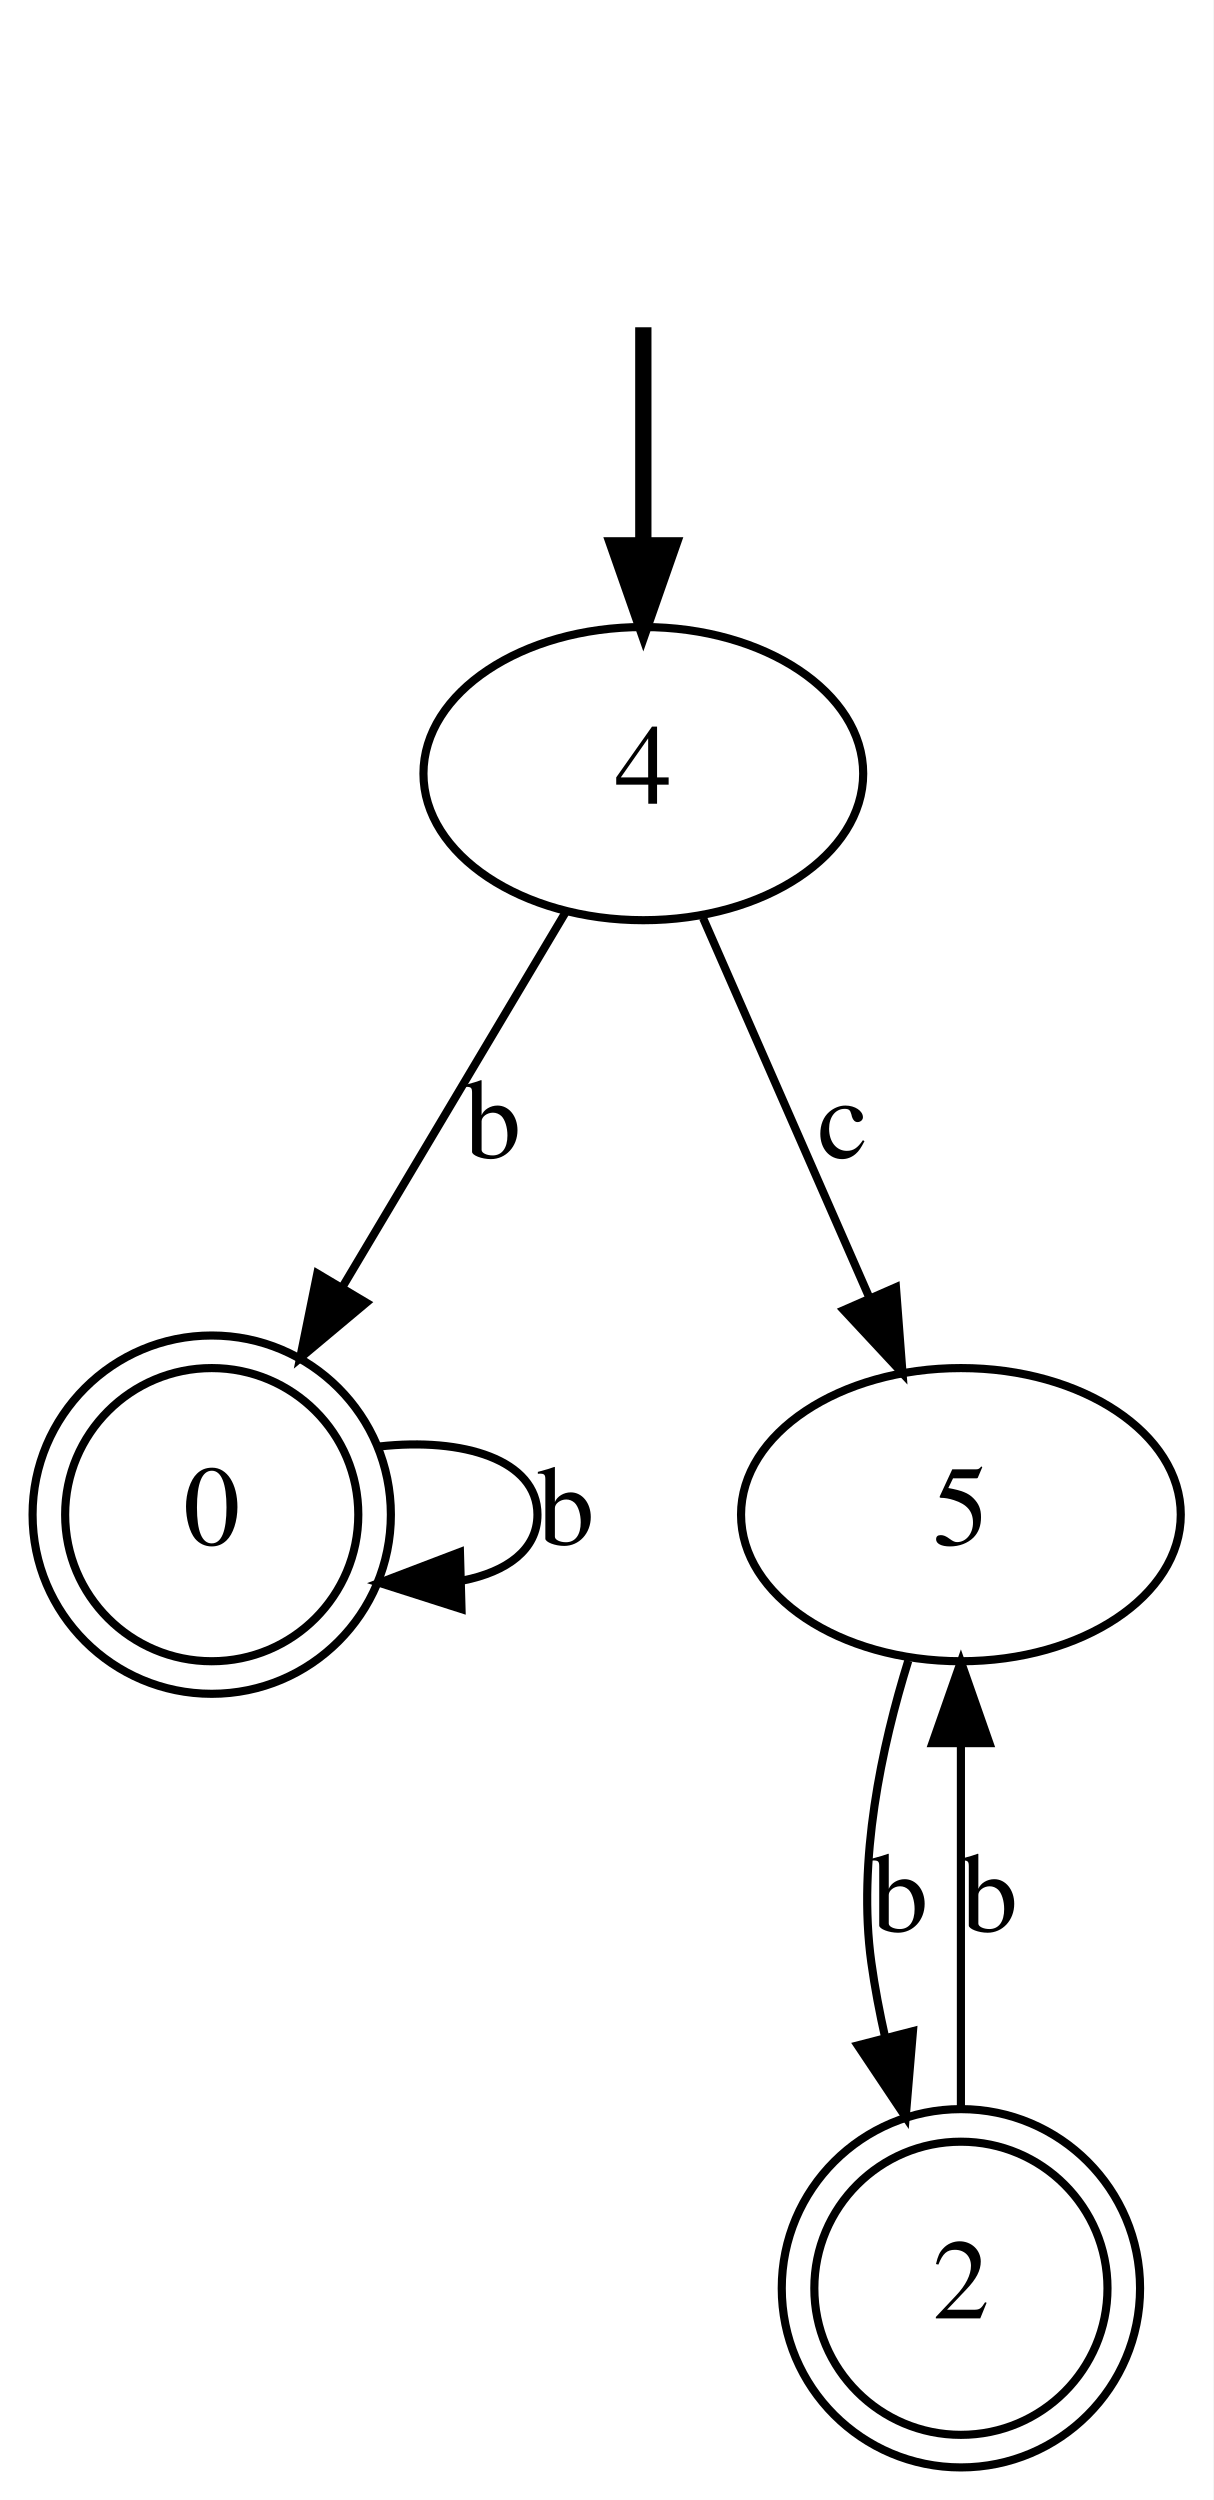
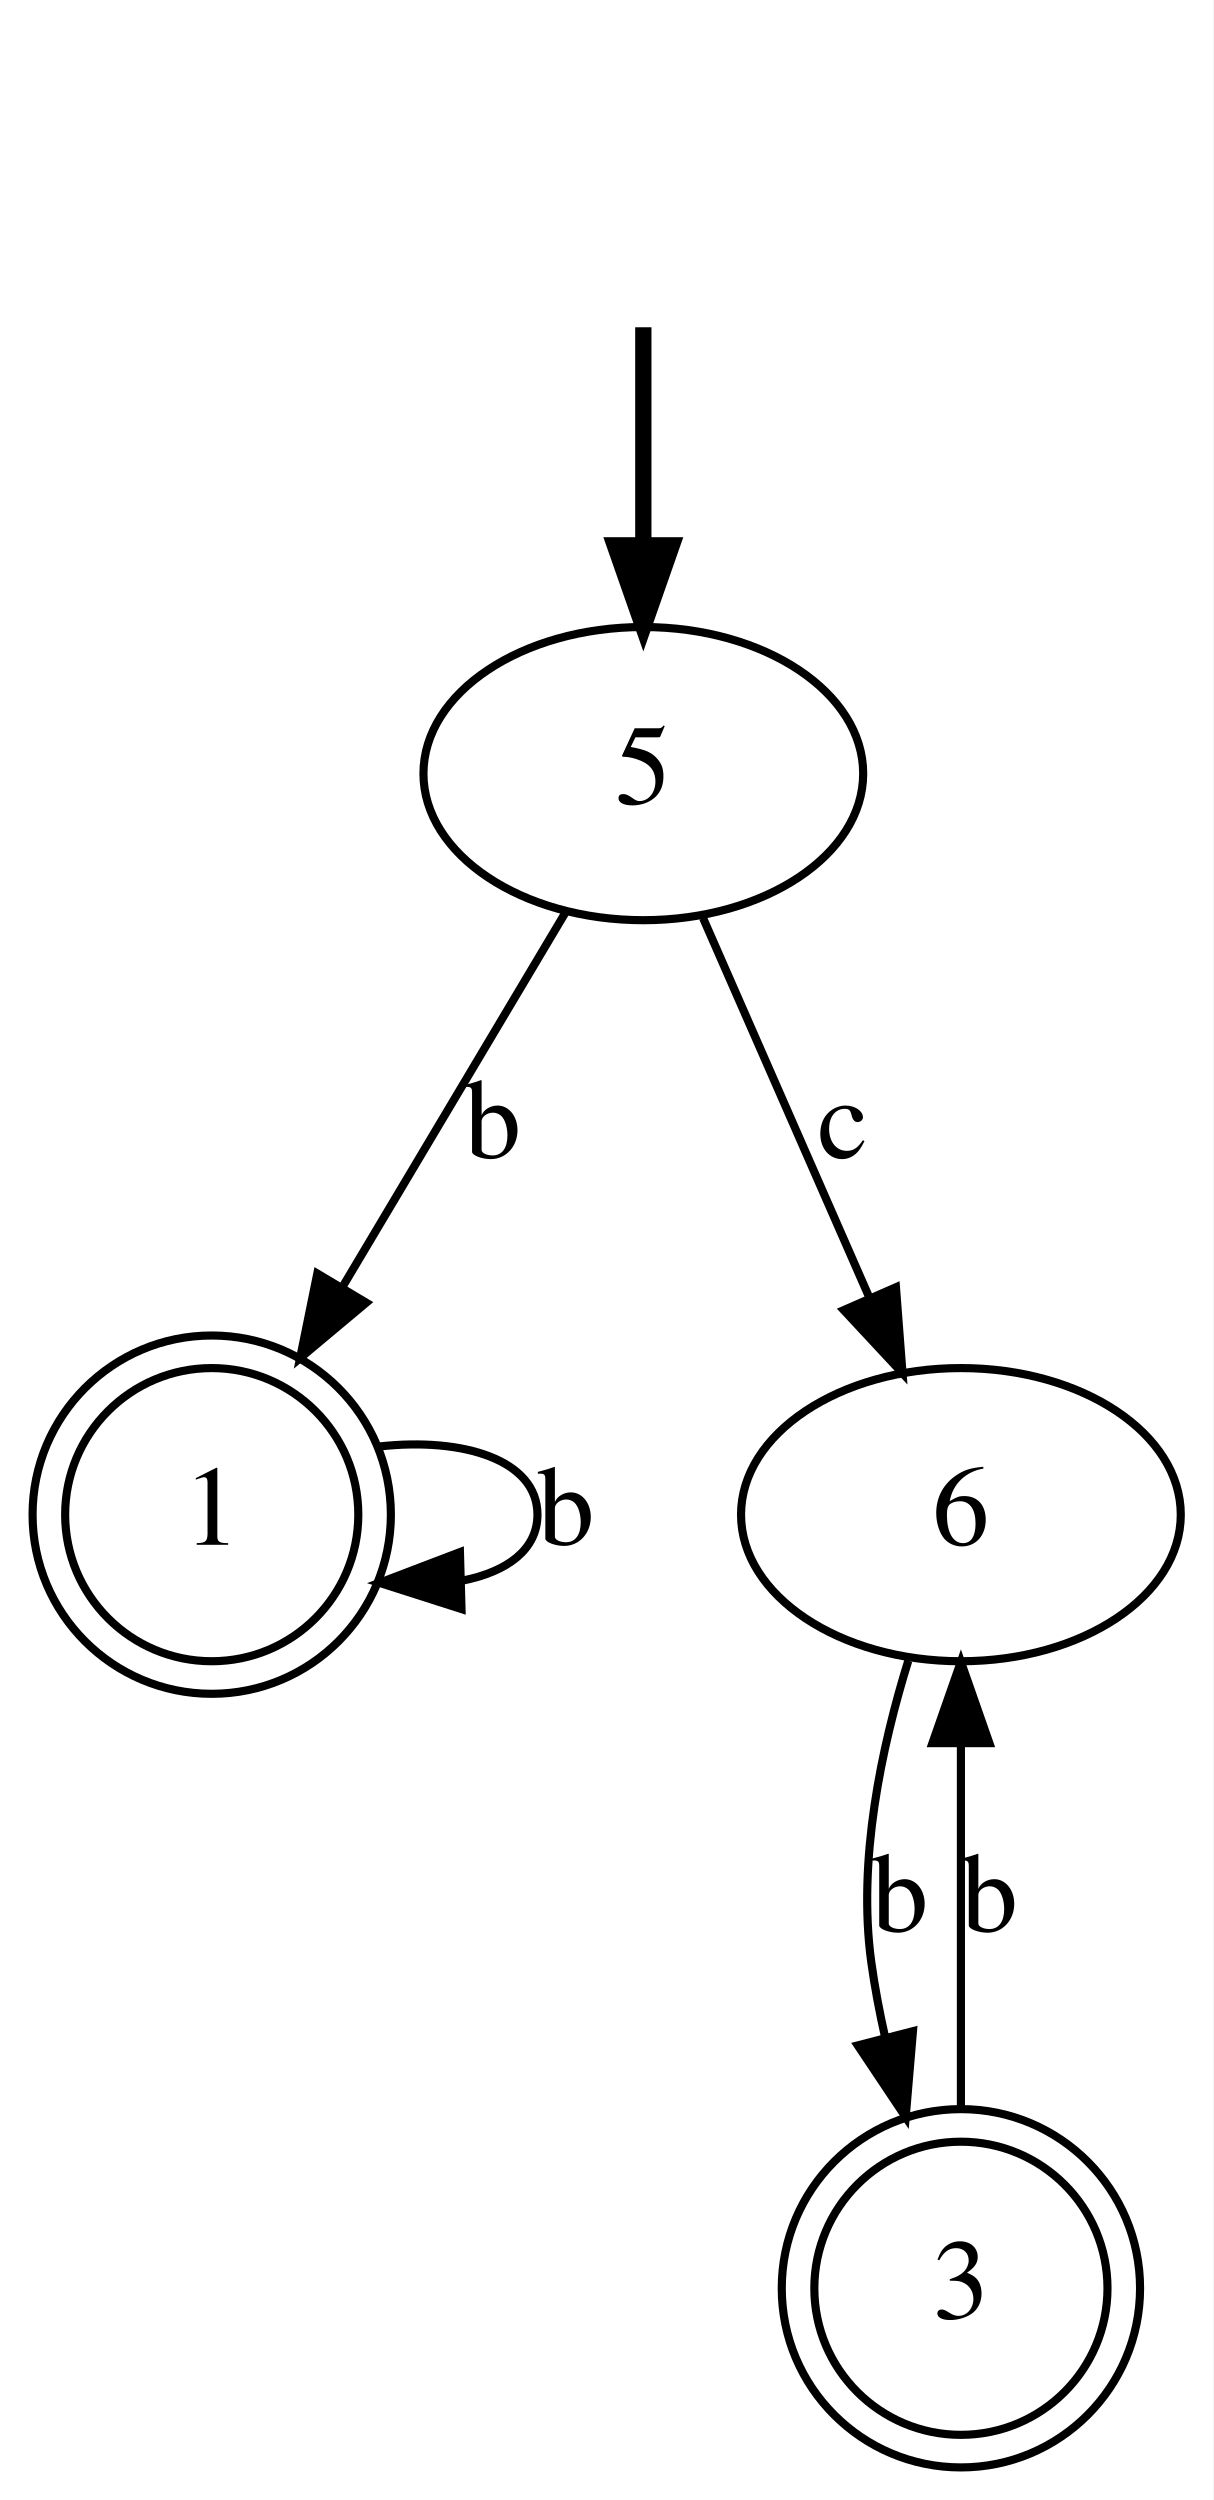
<svg xmlns="http://www.w3.org/2000/svg" width="149pt" height="307pt" viewBox="0.00 0.00 149.00 307.00">
  <g id="graph0" class="graph" transform="scale(1 1) rotate(0) translate(4 303)">
    <polygon fill="white" stroke="none" points="-4,4 -4,-303 145,-303 145,4 -4,4" />
    <g id="node1" class="node" />
    <g id="node4" class="node">
      <ellipse fill="none" stroke="black" cx="75" cy="-208" rx="27" ry="18" />
-       <text text-anchor="middle" x="75" y="-204.3" font-family="Times,serif" font-size="14.00">4</text>
+       <text text-anchor="middle" x="75" y="-204.3" font-family="Times,serif" font-size="14.00">5</text>
    </g>
    <g id="edge1" class="edge">
      <path fill="none" stroke="black" stroke-width="2" d="M75,-262.813C75,-254.789 75,-245.047 75,-236.069" />
      <polygon fill="black" stroke="black" stroke-width="2" points="78.5,-236.029 75,-226.029 71.5,-236.029 78.5,-236.029" />
    </g>
    <g id="node2" class="node">
      <ellipse fill="none" stroke="black" cx="22" cy="-117" rx="18" ry="18" />
      <ellipse fill="none" stroke="black" cx="22" cy="-117" rx="22" ry="22" />
-       <text text-anchor="middle" x="22" y="-113.3" font-family="Times,serif" font-size="14.00">0</text>
+       <text text-anchor="middle" x="22" y="-113.3" font-family="Times,serif" font-size="14.00">1</text>
    </g>
    <g id="edge2" class="edge">
      <path fill="none" stroke="black" d="M42.581,-125.37C52.845,-126.528 62,-123.738 62,-117 62,-112.683 58.243,-109.987 52.844,-108.911" />
      <polygon fill="black" stroke="black" points="52.673,-105.405 42.581,-108.63 52.481,-112.402 52.673,-105.405" />
      <text text-anchor="middle" x="65.5" y="-113.3" font-family="Times,serif" font-size="14.00">b</text>
    </g>
    <g id="node3" class="node">
      <ellipse fill="none" stroke="black" cx="114" cy="-22" rx="18" ry="18" />
      <ellipse fill="none" stroke="black" cx="114" cy="-22" rx="22" ry="22" />
-       <text text-anchor="middle" x="114" y="-18.3" font-family="Times,serif" font-size="14.00">2</text>
+       <text text-anchor="middle" x="114" y="-18.3" font-family="Times,serif" font-size="14.00">3</text>
    </g>
    <g id="node5" class="node">
      <ellipse fill="none" stroke="black" cx="114" cy="-117" rx="27" ry="18" />
-       <text text-anchor="middle" x="114" y="-113.3" font-family="Times,serif" font-size="14.00">5</text>
+       <text text-anchor="middle" x="114" y="-113.3" font-family="Times,serif" font-size="14.00">6</text>
    </g>
    <g id="edge3" class="edge">
      <path fill="none" stroke="black" d="M114,-44.194C114,-57.406 114,-74.537 114,-88.753" />
      <polygon fill="black" stroke="black" points="110.5,-88.942 114,-98.942 117.5,-88.942 110.5,-88.942" />
      <text text-anchor="middle" x="117.5" y="-65.8" font-family="Times,serif" font-size="14.00">b</text>
    </g>
-     <g id="edge5" class="edge">
+     <g id="edge4" class="edge">
      <path fill="none" stroke="black" d="M65.525,-191.089C57.93,-178.336 47.101,-160.15 38.144,-145.11" />
      <polygon fill="black" stroke="black" points="40.979,-143.03 32.855,-136.229 34.965,-146.611 40.979,-143.03" />
      <text text-anchor="middle" x="56.5" y="-160.8" font-family="Times,serif" font-size="14.00">b</text>
    </g>
-     <g id="edge4" class="edge">
+     <g id="edge5" class="edge">
      <path fill="none" stroke="black" d="M82.336,-190.26C88.091,-177.125 96.202,-158.617 102.773,-143.62" />
      <polygon fill="black" stroke="black" points="106.021,-144.928 106.829,-134.364 99.61,-142.119 106.021,-144.928" />
      <text text-anchor="middle" x="99.5" y="-160.8" font-family="Times,serif" font-size="14.00">c</text>
    </g>
    <g id="edge6" class="edge">
      <path fill="none" stroke="black" d="M107.54,-99.07C104.248,-88.476 101.27,-74.51 103,-62 103.42,-58.962 104.016,-55.828 104.716,-52.718" />
      <polygon fill="black" stroke="black" points="108.11,-53.574 107.217,-43.017 101.331,-51.827 108.11,-53.574" />
      <text text-anchor="middle" x="106.5" y="-65.8" font-family="Times,serif" font-size="14.00">b</text>
    </g>
  </g>
</svg>
